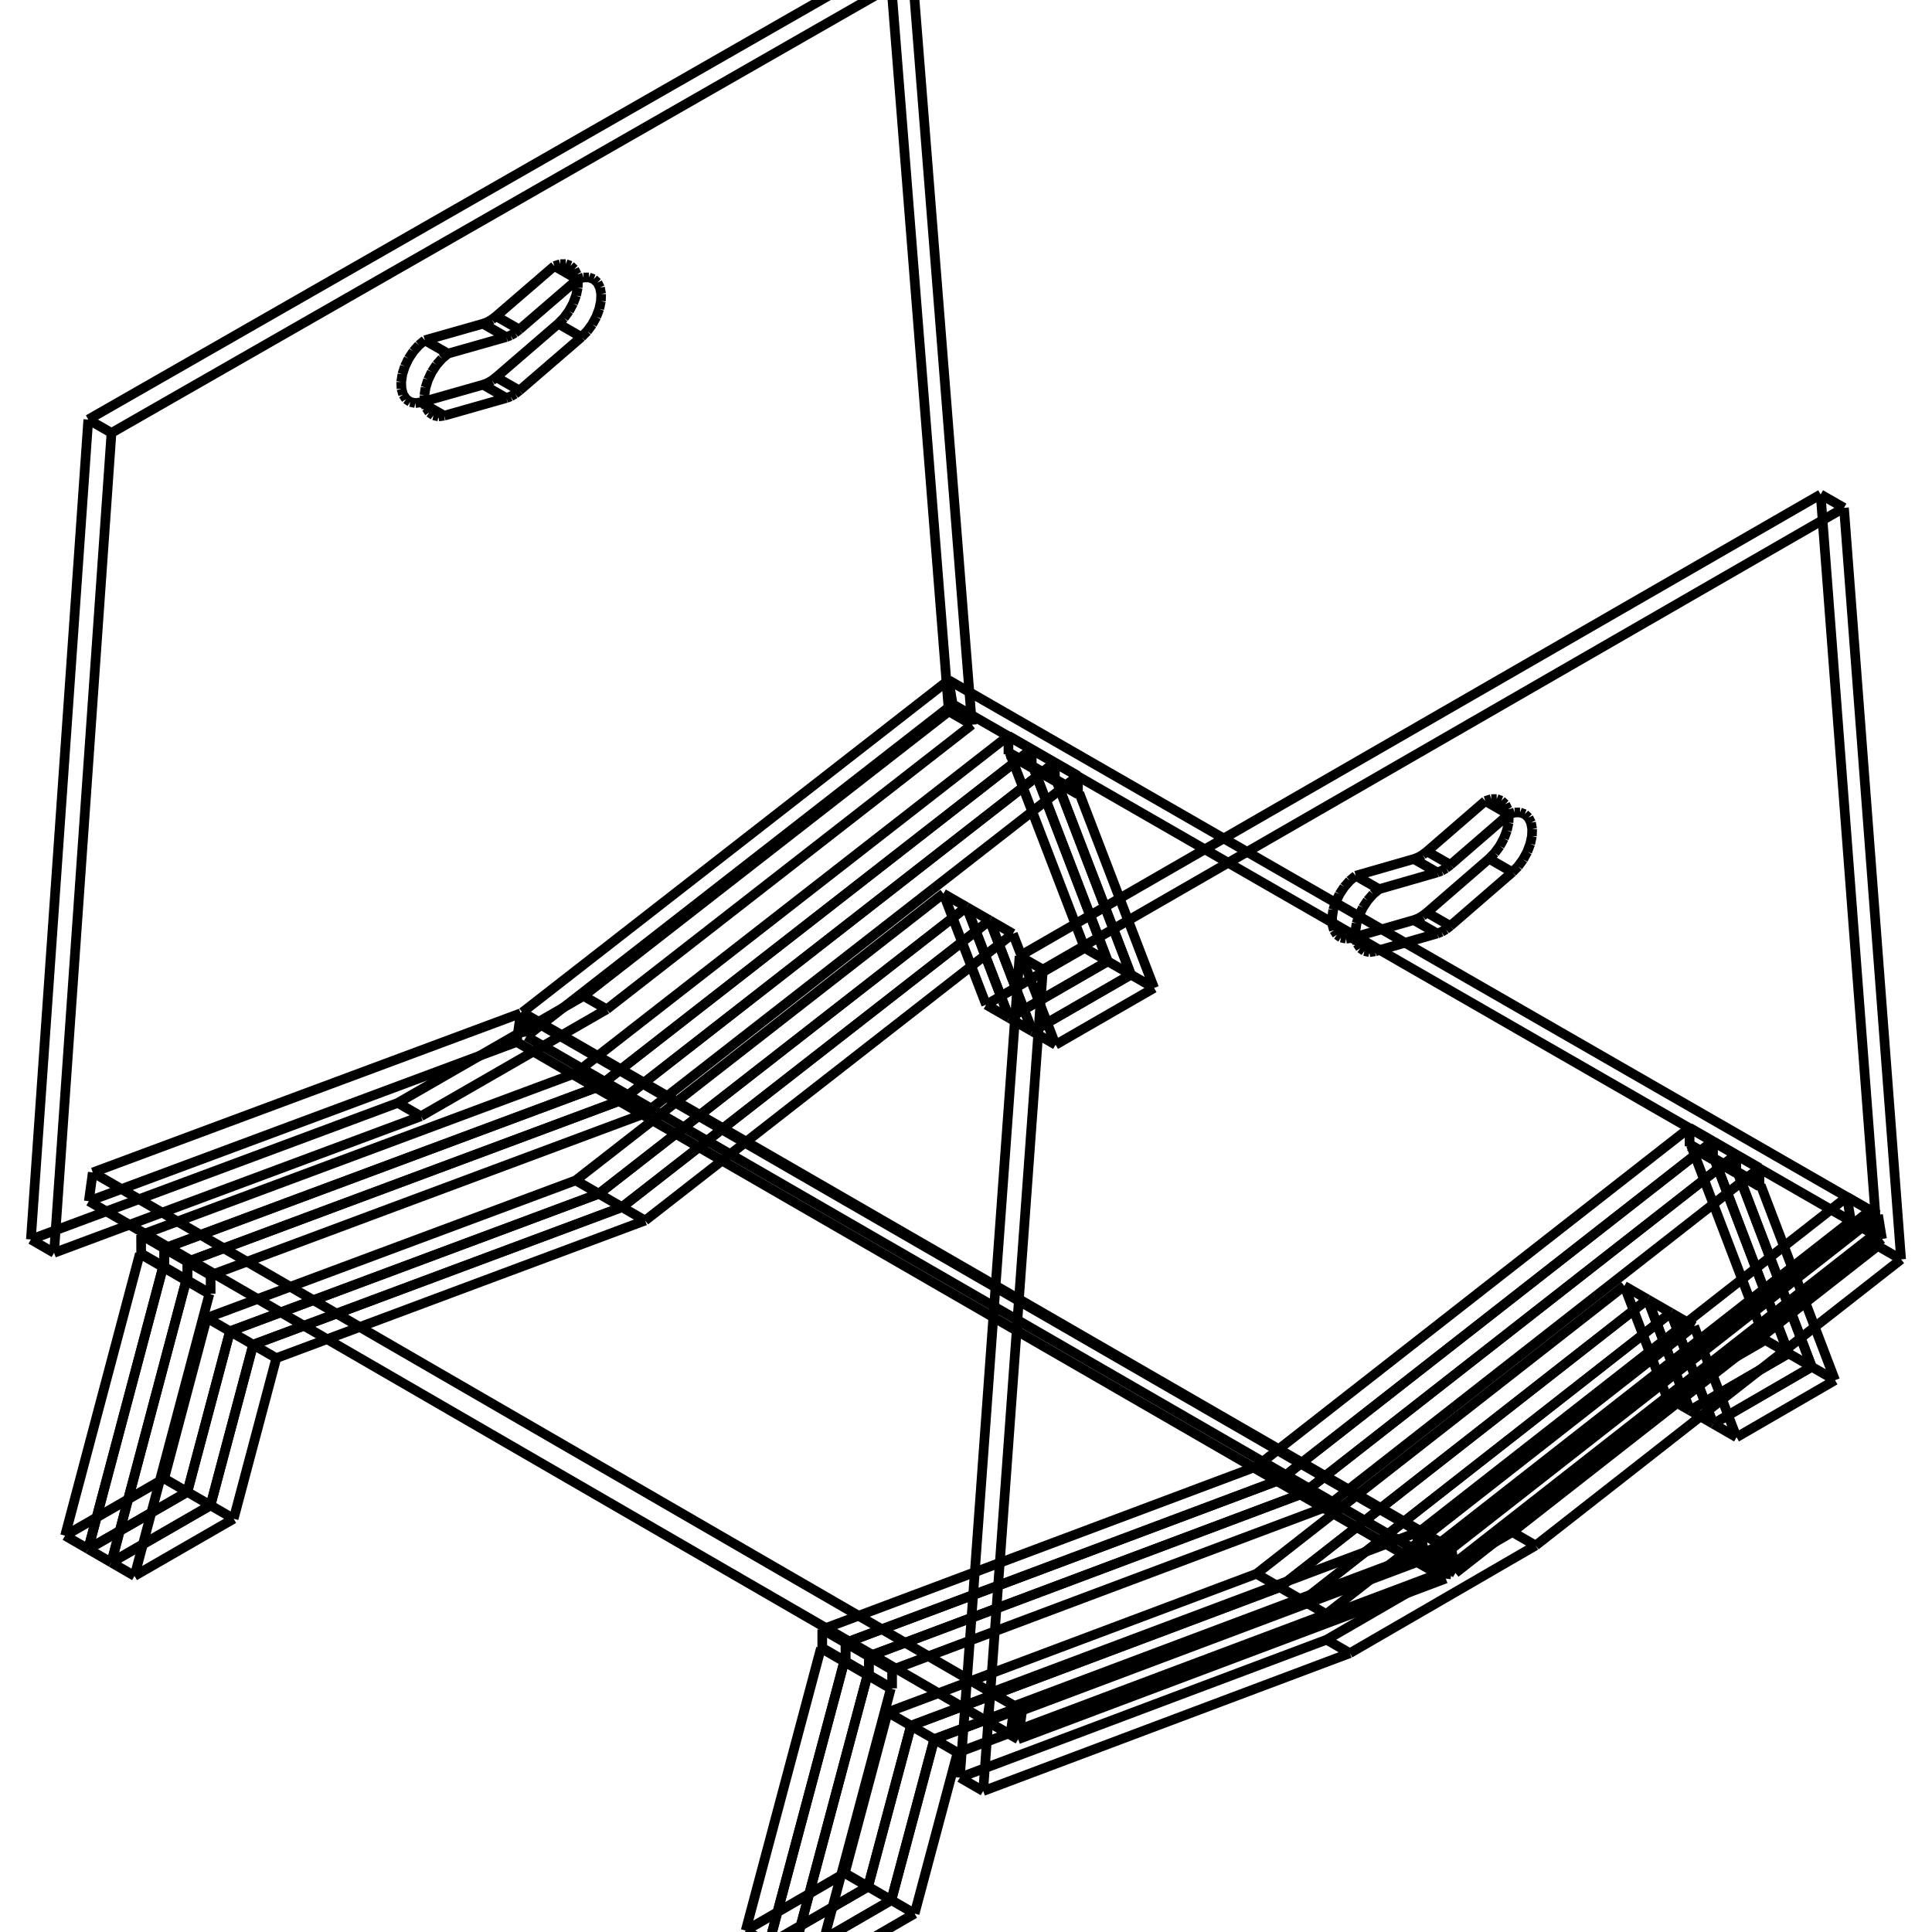
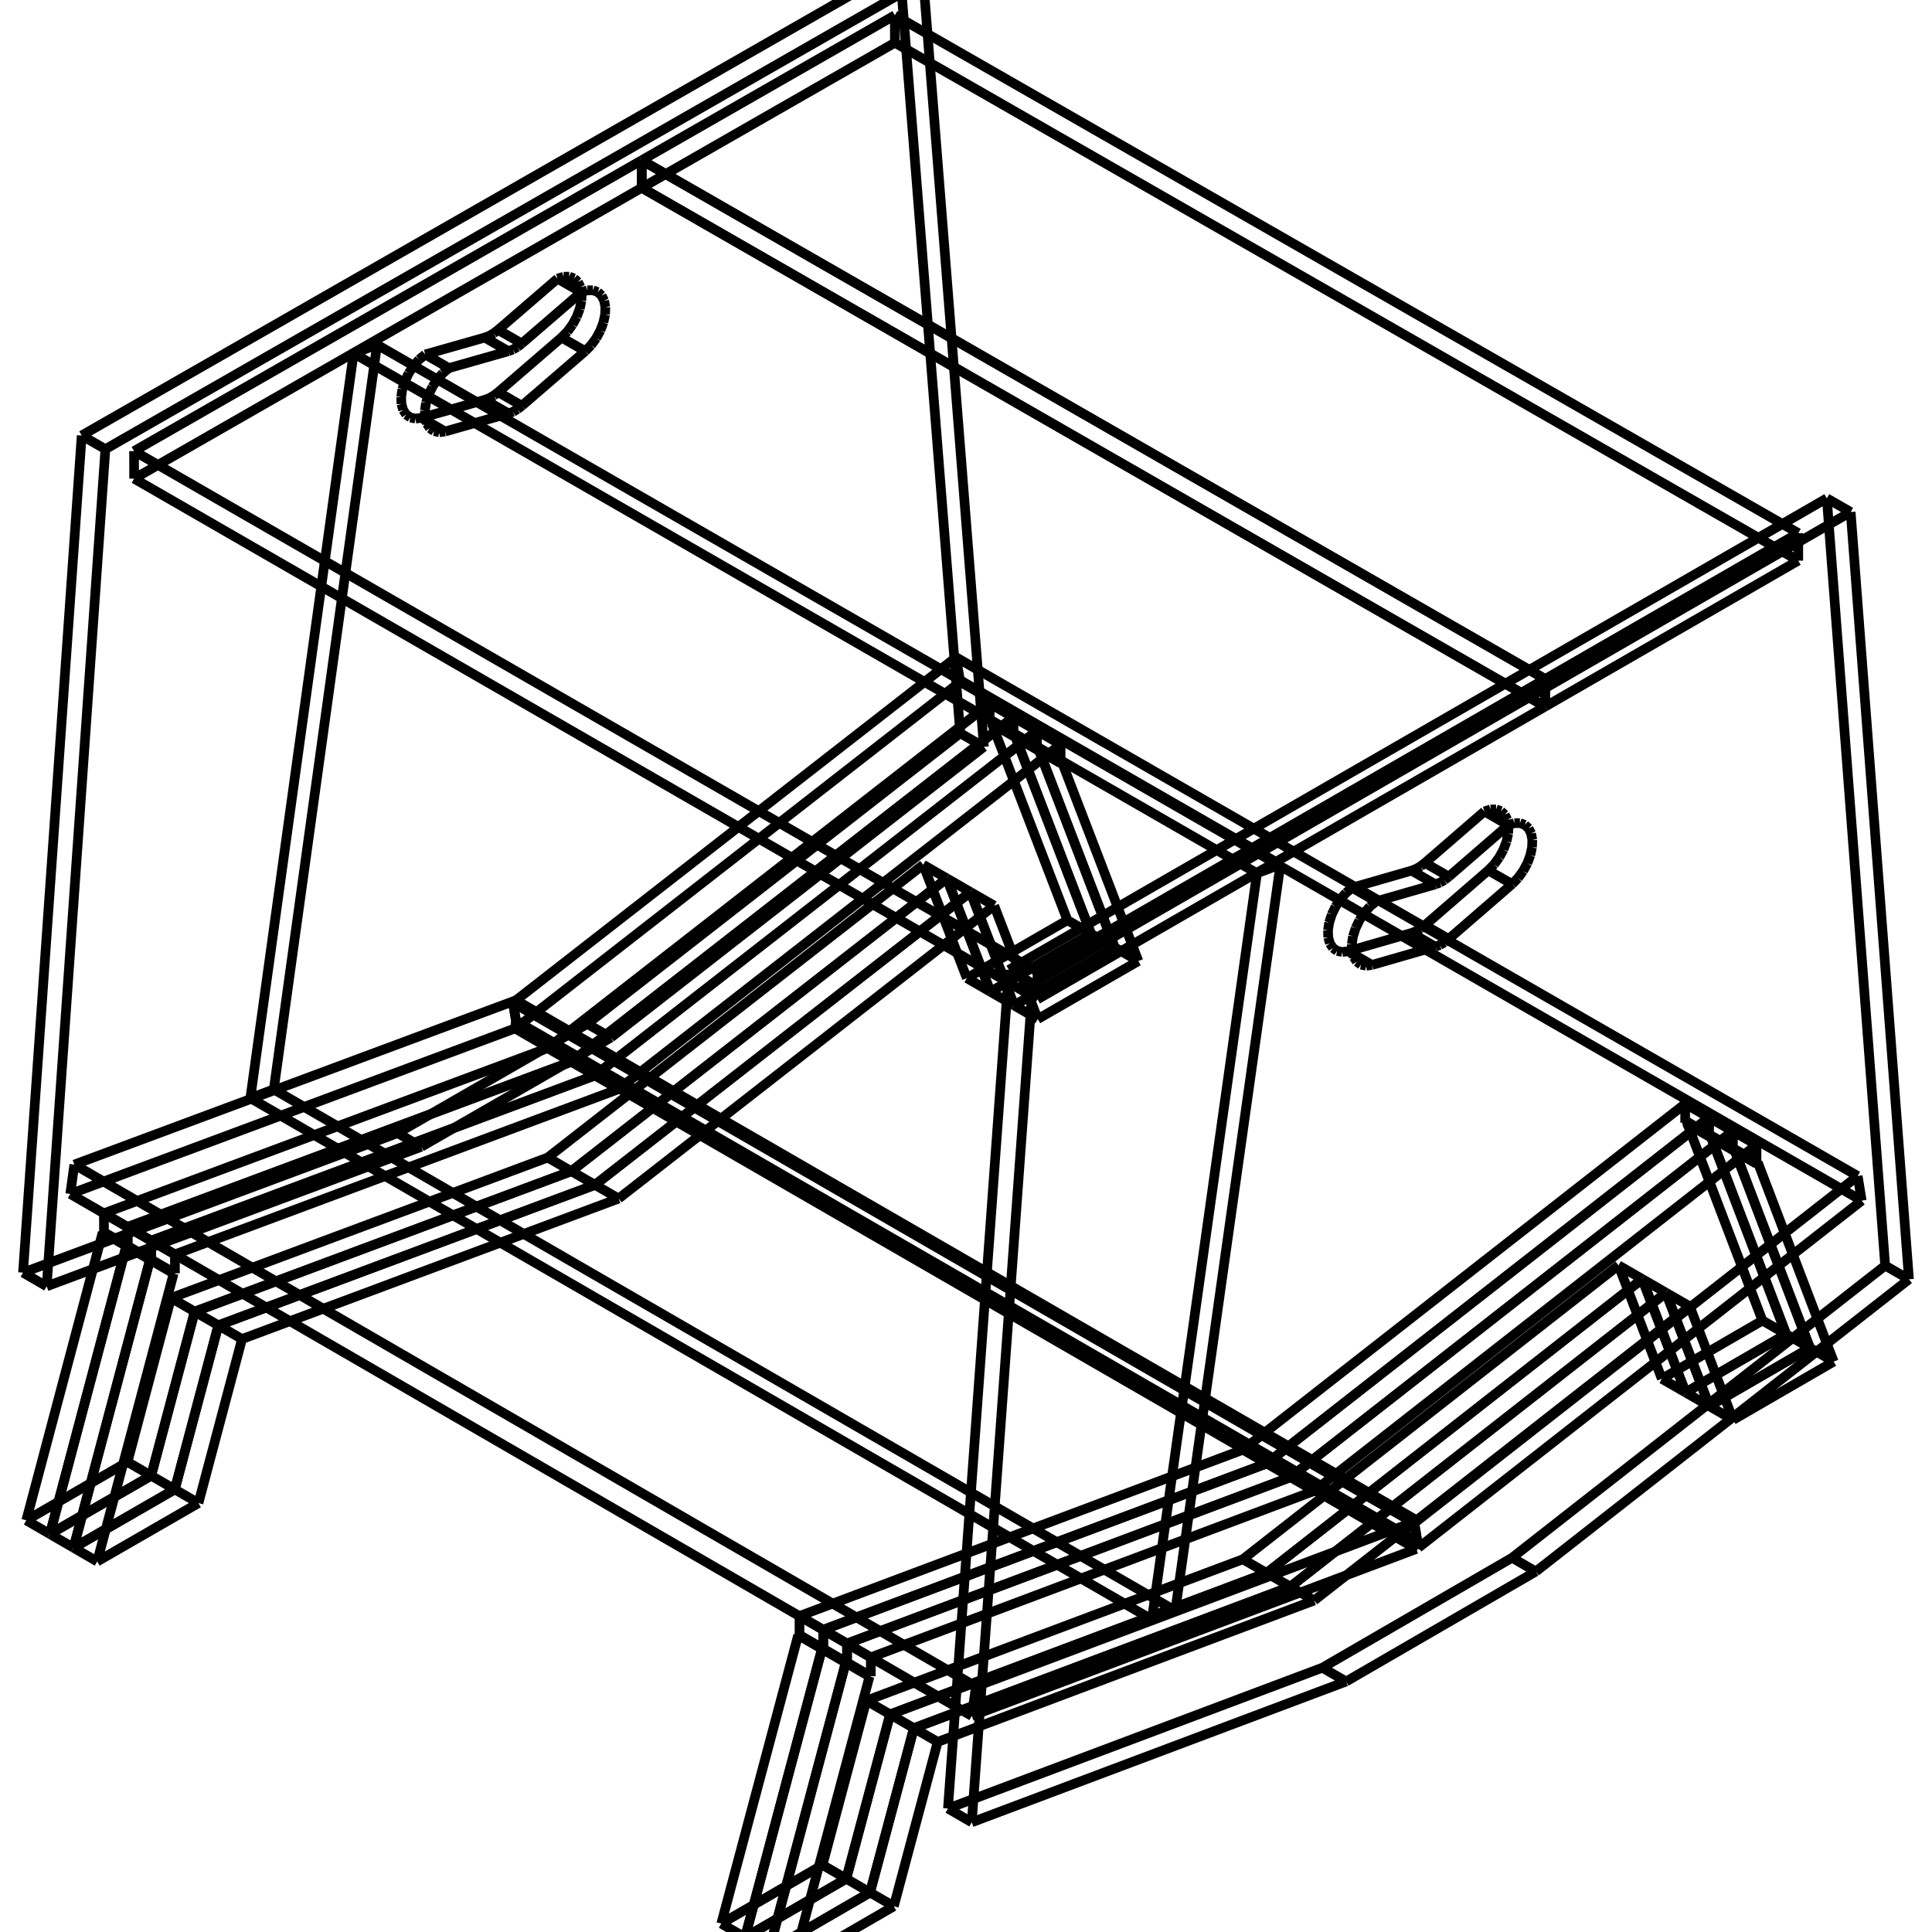
<svg xmlns="http://www.w3.org/2000/svg" viewBox="0 0 800 800">
-   <path d="M753.883,204.735 L422.173,395.905 M422.173,395.905 L431.846,401.479 M763.556,210.276 L431.846,401.479 M753.883,204.735 L763.556,210.276 M753.883,204.735 L777.556,515.92 M777.556,515.92 L626.239,634.396 M397.47,736.043 L422.173,395.905 M549.305,678.973 L626.239,634.396 M549.305,678.973 L397.47,736.043 M561.377,362.618 L558.903,364.68 M558.903,364.68 L556.621,367.274 M556.621,367.274 L554.654,370.258 M554.654,370.258 L553.107,373.474 M553.107,373.474 L552.064,376.748 M552.064,376.748 L551.581,379.905 M551.581,379.905 L551.683,382.774 M551.683,382.774 L552.365,385.201 M552.365,385.201 L553.591,387.057 M553.591,387.057 L555.295,388.241 M555.295,388.241 L557.384,388.689 M557.384,388.689 L559.747,388.379 M585.477,355.692 L561.377,362.618 M559.747,388.379 L585.443,380.986 M590.91,352.558 L589.107,353.951 M589.107,353.951 L587.279,355.005 M587.279,355.005 L585.477,355.692 M585.443,380.986 L587.245,380.299 M587.245,380.299 L589.073,379.244 M589.073,379.244 L590.876,377.852 M615.017,331.683 L590.91,352.558 M590.876,377.852 L616.578,355.59 M616.578,355.59 L618.942,353.175 M618.942,353.175 L621.033,350.315 M621.033,350.315 L622.74,347.165 M622.74,347.165 L623.972,343.893 M623.972,343.893 L624.661,340.676 M624.661,340.676 L624.771,337.687 M624.771,337.687 L624.296,335.085 M624.296,335.085 L623.261,333.01 M623.261,333.01 L621.723,331.576 M621.723,331.576 L619.763,330.857 M619.763,330.857 L617.487,330.893 M617.487,330.893 L615.017,331.683 M766.427,505.628 L589.806,643.893 M764.791,495.65 L766.427,505.628 M764.791,495.65 L588.15,633.916 M589.806,643.893 L588.15,633.916 M585.796,646.216 L587.481,634.304 M408.716,712.741 L585.796,646.216 M410.392,700.812 L587.481,634.304 M410.392,700.812 L408.716,712.741 M431.846,401.479 L407.12,741.633 M397.47,736.043 L407.12,741.633 M635.887,639.965 L787.206,521.473 M558.953,684.549 L635.887,639.965 M787.206,521.473 L763.556,210.276 M407.12,741.633 L558.953,684.549 M569.415,393.942 L567.052,394.253 M567.052,394.253 L564.963,393.804 M564.963,393.804 L563.26,392.62 M563.26,392.62 L562.034,390.765 M562.034,390.765 L561.352,388.337 M561.352,388.337 L561.25,385.468 M561.25,385.468 L561.733,382.312 M561.733,382.312 L562.777,379.037 M562.777,379.037 L564.323,375.821 M564.323,375.821 L566.291,372.836 M566.291,372.836 L568.573,370.243 M568.573,370.243 L571.047,368.181 M595.111,386.547 L569.415,393.942 M571.047,368.181 L595.146,361.252 M600.543,383.412 L598.741,384.805 M598.741,384.805 L596.913,385.86 M596.913,385.86 L595.111,386.547 M600.58,358.118 L598.777,359.51 M598.777,359.51 L596.949,360.565 M596.949,360.565 L595.146,361.252 M626.247,361.148 L600.543,383.412 M600.58,358.118 L624.687,337.24 M624.687,337.24 L627.157,336.45 M627.157,336.45 L629.433,336.414 M629.433,336.414 L631.393,337.132 M631.393,337.132 L632.931,338.567 M632.931,338.567 L633.965,340.641 M633.965,340.641 L634.44,343.243 M634.44,343.243 L634.33,346.233 M634.33,346.233 L633.64,349.45 M633.64,349.45 L632.409,352.722 M632.409,352.722 L630.701,355.872 M630.701,355.872 L628.61,358.732 M628.61,358.732 L626.247,361.148 M776.078,511.182 L599.454,649.465 M774.443,501.203 L776.078,511.182 M774.443,501.203 L597.8,639.488 M599.454,649.465 L597.8,639.488 M595.444,651.789 L597.13,639.876 M418.367,718.329 L595.444,651.789 M420.044,706.399 L597.13,639.876 M420.044,706.399 L418.367,718.329 M787.206,521.473 L777.556,515.92 M626.239,634.396 L635.887,639.965 M549.305,678.973 L558.953,684.549 M561.377,362.618 L571.047,368.181 M559.747,388.379 L569.415,393.942 M585.477,355.692 L595.146,361.252 M585.443,380.986 L595.111,386.547 M590.91,352.558 L600.58,358.118 M590.876,377.852 L600.543,383.412 M615.017,331.683 L624.687,337.24 M616.578,355.59 L626.247,361.148 M776.078,511.182 L766.427,505.628 M589.806,643.893 L599.454,649.465 M774.443,501.203 L764.791,495.65 M588.15,633.916 L597.8,639.488 M585.796,646.216 L595.444,651.789 M587.481,634.304 L597.13,639.876 M418.367,718.329 L408.716,712.741 M420.044,706.399 L410.392,700.812" stroke="black" stroke-width="4" fill="red" />
-   <path d="M368.267,-16.175 L36.557,173.722 M36.557,173.722 L46.166,179.259 M377.876,-10.67 L46.166,179.259 M368.267,-16.175 L377.876,-10.67 M368.267,-16.175 L392.88,294.56 M12.794,513.221 L36.557,173.722 M164.716,456.684 L12.794,513.221 M164.716,456.684 L241.651,412.403 M392.88,294.56 L241.651,412.403 M175.896,140.892 L173.424,142.943 M173.424,142.943 L171.145,145.525 M171.145,145.525 L169.183,148.499 M169.183,148.499 L167.643,151.705 M167.643,151.705 L166.608,154.971 M166.608,154.971 L166.133,158.121 M166.133,158.121 L166.244,160.985 M166.244,160.985 L166.934,163.411 M166.934,163.411 L168.168,165.267 M168.168,165.267 L169.877,166.454 M169.877,166.454 L171.971,166.907 M171.971,166.907 L174.337,166.604 M200.016,134.046 L175.896,140.892 M205.449,130.933 L203.647,132.318 M203.647,132.318 L201.819,133.366 M201.819,133.366 L200.016,134.046 M229.535,110.162 L205.449,130.933 M231.169,134.034 L233.529,131.629 M233.529,131.629 L235.616,128.78 M235.616,128.78 L237.317,125.64 M237.317,125.64 L238.541,122.378 M238.541,122.378 L239.222,119.168 M239.222,119.168 L239.323,116.184 M239.323,116.184 L238.84,113.585 M238.84,113.585 L237.798,111.511 M237.798,111.511 L236.252,110.074 M236.252,110.074 L234.287,109.351 M234.287,109.351 L232.007,109.381 M232.007,109.381 L229.535,110.162 M205.487,156.184 L231.169,134.034 M200.055,159.298 L201.858,158.617 M201.858,158.617 L203.686,157.57 M203.686,157.57 L205.487,156.184 M174.337,166.604 L200.055,159.298 M46.166,179.259 L22.38,518.773 M12.794,513.221 L22.38,518.773 M251.234,417.935 L402.465,300.076 M402.465,300.076 L377.876,-10.67 M22.38,518.773 L174.3,462.223 M174.3,462.223 L251.234,417.935 M183.941,172.131 L181.575,172.434 M181.575,172.434 L179.481,171.98 M179.481,171.98 L177.772,170.793 M177.772,170.793 L176.539,168.938 M176.539,168.938 L175.848,166.512 M175.848,166.512 L175.738,163.647 M175.738,163.647 L176.213,160.497 M176.213,160.497 L177.249,157.232 M177.249,157.232 L178.789,154.025 M178.789,154.025 L180.751,151.051 M180.751,151.051 L183.029,148.469 M183.029,148.469 L185.501,146.417 M185.501,146.417 L209.621,139.569 M215.054,136.456 L213.252,137.841 M213.252,137.841 L211.424,138.889 M211.424,138.889 L209.621,139.569 M215.054,136.456 L239.141,115.682 M239.141,115.682 L241.613,114.901 M241.613,114.901 L243.893,114.871 M243.893,114.871 L245.858,115.594 M245.858,115.594 L247.403,117.031 M247.403,117.031 L248.445,119.104 M248.445,119.104 L248.928,121.703 M248.928,121.703 L248.826,124.688 M248.826,124.688 L248.145,127.898 M248.145,127.898 L246.921,131.16 M246.921,131.16 L245.22,134.301 M245.22,134.301 L243.133,137.15 M243.133,137.15 L240.773,139.555 M240.773,139.555 L215.091,161.708 M215.091,161.708 L213.289,163.093 M213.289,163.093 L211.461,164.141 M211.461,164.141 L209.659,164.822 M209.659,164.822 L183.941,172.131 M402.465,300.076 L392.88,294.56 M241.651,412.403 L251.234,417.935 M164.716,456.684 L174.3,462.223 M175.896,140.892 L185.501,146.417 M174.337,166.604 L183.941,172.131 M200.055,159.298 L209.659,164.822 M205.487,156.184 L215.091,161.708 M231.169,134.034 L240.773,139.555 M229.535,110.162 L239.141,115.682 M205.449,130.933 L215.054,136.456 M200.016,134.046 L209.621,139.569" stroke="black" stroke-width="4" fill="red" />
-   <path d="M386.869,720.16 L369.09,786.796 M359.456,781.21 L369.09,786.796 M377.231,714.578 L359.456,781.21 M386.869,720.16 L377.231,714.578 M386.869,720.16 L539.538,662.807 M539.538,662.807 L691.864,543.583 M709.433,589.589 L691.864,543.583 M709.433,589.589 L750.216,565.957 M719.428,485.205 L750.216,565.957 M718.898,485.735 L719.428,485.205 M718.916,478.076 L718.898,485.735 M539.581,618.381 L718.916,478.076 M359.76,685.853 L539.581,618.381 M359.763,693.524 L359.76,685.853 M359.23,693.609 L359.763,693.524 M328.037,810.584 L359.23,693.609 M328.037,810.584 L369.09,786.796 M359.456,781.21 L318.403,804.994 M328.037,810.584 L318.403,804.994 M529.902,657.238 L377.231,714.578 M682.227,538.03 L529.902,657.238 M699.799,584.036 L682.227,538.03 M740.582,560.408 L699.799,584.036 M709.788,479.657 L740.582,560.408 M709.257,480.187 L709.788,479.657 M709.274,472.528 L709.257,480.187 M709.274,472.528 L529.943,612.815 M529.943,612.815 L350.119,680.271 M350.122,687.942 L350.119,680.271 M349.589,688.026 L350.122,687.942 M318.403,804.994 L349.589,688.026 M539.538,662.807 L529.902,657.238 M682.227,538.03 L691.864,543.583 M709.433,589.589 L699.799,584.036 M740.582,560.408 L750.216,565.957 M719.428,485.205 L709.788,479.657 M709.257,480.187 L718.898,485.735 M709.274,472.528 L718.916,478.076 M539.581,618.381 L529.943,612.815 M359.76,685.853 L350.119,680.271 M359.763,693.524 L350.122,687.942 M359.23,693.609 L349.589,688.026" stroke="black" stroke-width="4" fill="red" />
-   <path d="M396.508,725.743 L378.725,792.383 M369.09,786.796 L378.725,792.383 M386.869,720.16 L369.09,786.796 M396.508,725.743 L386.869,720.16 M396.508,725.743 L549.175,668.376 M549.175,668.376 L701.504,549.136 M719.068,595.142 L701.504,549.136 M719.068,595.142 L759.851,571.507 M729.071,490.753 L759.851,571.507 M728.54,491.284 L729.071,490.753 M728.558,483.624 L728.54,491.284 M549.222,623.949 L728.558,483.624 M369.403,691.437 L549.222,623.949 M369.405,699.108 L369.403,691.437 M368.872,699.193 L369.405,699.108 M337.672,816.175 L368.872,699.193 M337.672,816.175 L378.725,792.383 M369.09,786.796 L328.037,810.584 M337.672,816.175 L328.037,810.584 M539.538,662.807 L386.869,720.16 M691.864,543.583 L539.538,662.807 M709.433,589.589 L691.864,543.583 M750.216,565.957 L709.433,589.589 M719.428,485.205 L750.216,565.957 M718.898,485.735 L719.428,485.205 M718.916,478.076 L718.898,485.735 M718.916,478.076 L539.581,618.381 M539.581,618.381 L359.76,685.853 M359.763,693.524 L359.76,685.853 M359.23,693.609 L359.763,693.524 M328.037,810.584 L359.23,693.609 M549.175,668.376 L539.538,662.807 M691.864,543.583 L701.504,549.136 M719.068,595.142 L709.433,589.589 M750.216,565.957 L759.851,571.507 M729.071,490.753 L719.428,485.205 M718.898,485.735 L728.54,491.284 M718.916,478.076 L728.558,483.624 M549.222,623.949 L539.581,618.381 M369.403,691.437 L359.76,685.853 M369.405,699.108 L359.763,693.524 M368.872,699.193 L359.23,693.609" stroke="black" stroke-width="4" fill="red" />
-   <path d="M377.231,714.578 L359.456,781.21 M349.824,775.625 L359.456,781.21 M367.595,708.997 L349.824,775.625 M377.231,714.578 L367.595,708.997 M377.231,714.578 L529.902,657.238 M529.902,657.238 L682.227,538.03 M699.799,584.036 L682.227,538.03 M699.799,584.036 L740.582,560.408 M709.788,479.657 L740.582,560.408 M709.257,480.187 L709.788,479.657 M709.274,472.528 L709.257,480.187 M529.943,612.815 L709.274,472.528 M350.119,680.271 L529.943,612.815 M350.122,687.942 L350.119,680.271 M349.589,688.026 L350.122,687.942 M318.403,804.994 L349.589,688.026 M318.403,804.994 L359.456,781.21 M349.824,775.625 L308.771,799.405 M318.403,804.994 L308.771,799.405 M520.268,651.671 L367.595,708.997 M672.59,532.479 L520.268,651.671 M690.167,578.483 L672.59,532.479 M730.95,554.86 L690.167,578.483 M700.148,474.11 L730.95,554.86 M699.618,474.64 L700.148,474.11 M699.635,466.981 L699.618,474.64 M699.635,466.981 L520.306,607.249 M520.306,607.249 L340.479,674.69 M340.483,682.36 L340.479,674.69 M339.949,682.445 L340.483,682.36 M308.771,799.405 L339.949,682.445 M529.902,657.238 L520.268,651.671 M672.59,532.479 L682.227,538.03 M699.799,584.036 L690.167,578.483 M730.95,554.86 L740.582,560.408 M709.788,479.657 L700.148,474.11 M699.618,474.64 L709.257,480.187 M699.635,466.981 L709.274,472.528 M529.943,612.815 L520.306,607.249 M350.119,680.271 L340.479,674.69 M350.122,687.942 L340.483,682.36 M349.589,688.026 L339.949,682.445" stroke="black" stroke-width="4" fill="red" />
-   <path d="M104.829,556.813 L87.169,623.33 M77.582,617.772 L87.169,623.33 M95.238,551.258 L77.582,617.772 M104.829,556.813 L95.238,551.258 M104.829,556.813 L257.562,499.853 M257.562,499.853 L409.824,381.097 M427.512,427.084 L409.824,381.097 M427.512,427.084 L468.295,403.567 M437.298,322.848 L468.295,403.567 M436.768,323.376 L437.298,322.848 M436.77,315.726 L436.768,323.376 M257.512,455.482 L436.77,315.726 M77.615,522.491 L257.512,455.482 M77.634,530.152 L77.615,522.491 M77.1,530.236 L77.634,530.152 M46.116,647.002 L77.1,530.236 M46.116,647.002 L87.169,623.33 M77.582,617.772 L36.529,641.439 M46.116,647.002 L36.529,641.439 M247.974,494.312 L95.238,551.258 M400.233,375.571 L247.974,494.312 M417.925,421.558 L400.233,375.571 M458.708,398.045 L417.925,421.558 M427.704,317.327 L458.708,398.045 M427.174,317.855 L427.704,317.327 M427.175,310.206 L427.174,317.855 M427.175,310.206 L247.921,449.942 M247.921,449.942 L68.02,516.935 M68.04,524.597 L68.02,516.935 M67.506,524.68 L68.04,524.597 M36.529,641.439 L67.506,524.68 M257.562,499.853 L247.974,494.312 M400.233,375.571 L409.824,381.097 M427.512,427.084 L417.925,421.558 M458.708,398.045 L468.295,403.567 M437.298,322.848 L427.704,317.327 M427.174,317.855 L436.768,323.376 M427.175,310.206 L436.77,315.726 M257.512,455.482 L247.921,449.942 M77.615,522.491 L68.02,516.935 M77.634,530.152 L68.04,524.597 M77.1,530.236 L67.506,524.68" stroke="black" stroke-width="4" fill="red" />
-   <path d="M114.421,562.369 L96.757,628.89 M87.169,623.33 L96.757,628.89 M104.829,556.813 L87.169,623.33 M114.421,562.369 L104.829,556.813 M114.421,562.369 L267.153,505.395 M267.153,505.395 L419.416,386.623 M437.1,432.61 L419.416,386.623 M437.1,432.61 L477.883,409.09 M446.894,328.369 L477.883,409.09 M446.363,328.898 L446.894,328.369 M446.366,321.248 L446.363,328.898 M267.106,461.022 L446.366,321.248 M87.21,528.047 L267.106,461.022 M87.229,535.708 L87.21,528.047 M86.695,535.792 L87.229,535.708 M55.704,652.565 L86.695,535.792 M55.704,652.565 L96.757,628.89 M87.169,623.33 L46.116,647.002 M55.704,652.565 L46.116,647.002 M257.562,499.853 L104.829,556.813 M409.824,381.097 L257.562,499.853 M427.512,427.084 L409.824,381.097 M468.295,403.567 L427.512,427.084 M437.298,322.848 L468.295,403.567 M436.768,323.376 L437.298,322.848 M436.77,315.726 L436.768,323.376 M436.77,315.726 L257.512,455.482 M257.512,455.482 L77.615,522.491 M77.634,530.152 L77.615,522.491 M77.1,530.236 L77.634,530.152 M46.116,647.002 L77.1,530.236 M267.153,505.395 L257.562,499.853 M409.824,381.097 L419.416,386.623 M437.1,432.61 L427.512,427.084 M468.295,403.567 L477.883,409.09 M446.894,328.369 L437.298,322.848 M436.768,323.376 L446.363,328.898 M436.77,315.726 L446.366,321.248 M267.106,461.022 L257.512,455.482 M87.21,528.047 L77.615,522.491 M87.229,535.708 L77.634,530.152 M86.695,535.792 L77.1,530.236" stroke="black" stroke-width="4" fill="red" />
-   <path d="M95.238,551.258 L77.582,617.772 M67.997,612.214 L77.582,617.772 M85.649,545.705 L67.997,612.214 M95.238,551.258 L85.649,545.705 M95.238,551.258 L247.974,494.312 M247.974,494.312 L400.233,375.571 M417.925,421.558 L400.233,375.571 M417.925,421.558 L458.708,398.045 M427.704,317.327 L458.708,398.045 M427.174,317.855 L427.704,317.327 M427.175,310.206 L427.174,317.855 M247.921,449.942 L427.175,310.206 M68.02,516.935 L247.921,449.942 M68.04,524.597 L68.02,516.935 M67.506,524.68 L68.04,524.597 M36.529,641.439 L67.506,524.68 M36.529,641.439 L77.582,617.772 M67.997,612.214 L26.944,635.878 M36.529,641.439 L26.944,635.878 M238.387,488.772 L85.649,545.705 M390.644,370.047 L238.387,488.772 M408.34,416.032 L390.644,370.047 M449.123,392.524 L408.34,416.032 M418.112,311.807 L449.123,392.524 M417.582,312.335 L418.112,311.807 M417.583,304.686 L417.582,312.335 M417.583,304.686 L238.33,444.404 M238.33,444.404 L58.428,511.381 M58.448,519.042 L58.428,511.381 M57.914,519.126 L58.448,519.042 M26.944,635.878 L57.914,519.126 M247.974,494.312 L238.387,488.772 M390.644,370.047 L400.233,375.571 M417.925,421.558 L408.34,416.032 M449.123,392.524 L458.708,398.045 M427.704,317.327 L418.112,311.807 M417.582,312.335 L427.174,317.855 M417.583,304.686 L427.175,310.206 M247.921,449.942 L238.33,444.404 M68.02,516.935 L58.428,511.381 M68.04,524.597 L58.448,519.042 M67.506,524.68 L57.914,519.126" stroke="black" stroke-width="4" fill="red" />
-   <path d="M36.774,497.391 L38.419,485.486 M213.953,431.467 L215.607,419.579 M36.774,497.391 L213.953,431.467 M38.419,485.486 L215.607,419.579 M598.661,653.646 L600.347,641.733 M213.953,431.467 L598.661,653.646 M215.607,419.579 L600.347,641.733 M421.585,720.192 L423.262,708.262 M598.661,653.646 L421.585,720.192 M600.347,641.733 L423.262,708.262 M421.585,720.192 L36.774,497.391 M423.262,708.262 L38.419,485.486" stroke="black" stroke-width="4" fill="red" />
-   <path d="M394.485,291.608 L392.818,281.642 M217.963,429.159 L216.277,419.193 M394.485,291.608 L217.963,429.159 M392.818,281.642 L216.277,419.193 M602.671,651.323 L601.016,641.345 M217.963,429.159 L602.671,651.323 M216.277,419.193 L601.016,641.345 M779.296,513.033 L777.661,503.054 M602.671,651.323 L779.296,513.033 M601.016,641.345 L777.661,503.054 M779.296,513.033 L394.485,291.608 M777.661,503.054 L392.818,281.642" stroke="black" stroke-width="4" fill="red" />
+   <path d="M756.451,206.354 L417.764,401.6 M417.764,401.6 L427.641,407.293 M766.328,212.014 L427.641,407.293 M756.451,206.354 L766.328,212.014 M756.451,206.354 L780.614,524.049 M392.534,748.865 L417.764,401.6 M547.561,690.566 L392.534,748.865 M547.561,690.566 L626.114,645.039 M780.614,524.049 L626.114,645.039 M559.895,367.586 L557.369,369.692 M557.369,369.692 L555.039,372.34 M555.039,372.34 L553.03,375.387 M553.03,375.387 L551.451,378.671 M551.451,378.671 L550.386,382.014 M550.386,382.014 L549.892,385.236 M549.892,385.236 L549.996,388.165 M549.996,388.165 L550.693,390.644 M550.693,390.644 L551.945,392.538 M551.945,392.538 L553.684,393.746 M553.684,393.746 L555.817,394.204 M555.817,394.204 L558.23,393.886 M584.502,360.509 L559.895,367.586 M590.049,357.308 L588.208,358.731 M588.208,358.731 L586.342,359.808 M586.342,359.808 L584.502,360.509 M614.663,335.991 L590.049,357.308 M616.257,360.399 L618.67,357.932 M618.67,357.932 L620.805,355.012 M620.805,355.012 L622.548,351.795 M622.548,351.795 L623.806,348.455 M623.806,348.455 L624.509,345.171 M624.509,345.171 L624.622,342.118 M624.622,342.118 L624.137,339.462 M624.137,339.462 L623.081,337.345 M623.081,337.345 L621.51,335.88 M621.51,335.88 L619.509,335.147 M619.509,335.147 L617.185,335.185 M617.185,335.185 L614.663,335.991 M590.013,383.132 L616.257,360.399 M584.467,386.333 L586.306,385.631 M586.306,385.631 L588.172,384.554 M588.172,384.554 L590.013,383.132 M558.23,393.886 L584.467,386.333 M427.641,407.293 L402.387,754.573 M392.534,748.865 L402.387,754.573 M635.965,650.726 L790.468,529.72 M790.468,529.72 L766.328,212.014 M402.387,754.573 L557.412,696.261 M557.412,696.261 L635.965,650.726 M568.102,399.568 L565.689,399.886 M565.689,399.886 L563.556,399.428 M563.556,399.428 L561.817,398.22 M561.817,398.22 L560.566,396.326 M560.566,396.326 L559.869,393.848 M559.869,393.848 L559.765,390.919 M559.765,390.919 L560.259,387.696 M560.259,387.696 L561.324,384.353 M561.324,384.353 L562.904,381.069 M562.904,381.069 L564.913,378.021 M564.913,378.021 L567.243,375.373 M567.243,375.373 L569.769,373.267 M569.769,373.267 L594.375,366.188 M599.923,362.987 L598.082,364.409 M598.082,364.409 L596.215,365.486 M596.215,365.486 L594.375,366.188 M599.923,362.987 L624.537,341.667 M624.537,341.667 L627.059,340.86 M627.059,340.86 L629.383,340.822 M629.383,340.822 L631.384,341.555 M631.384,341.555 L632.954,343.02 M632.954,343.02 L634.01,345.137 M634.01,345.137 L634.495,347.793 M634.495,347.793 L634.382,350.846 M634.382,350.846 L633.678,354.13 M633.678,354.13 L632.421,357.471 M632.421,357.471 L630.678,360.688 M630.678,360.688 L628.542,363.608 M628.542,363.608 L626.129,366.075 M626.129,366.075 L599.885,388.811 M599.885,388.811 L598.044,390.233 M598.044,390.233 L596.178,391.311 M596.178,391.311 L594.338,392.013 M594.338,392.013 L568.102,399.568 M790.468,529.72 L780.614,524.049 M626.114,645.039 L635.965,650.726 M547.561,690.566 L557.412,696.261 M559.895,367.586 L569.769,373.267 M558.23,393.886 L568.102,399.568 M584.467,386.333 L594.338,392.013 M590.013,383.132 L599.885,388.811 M616.257,360.399 L626.129,366.075 M614.663,335.991 L624.537,341.667 M590.049,357.308 L599.923,362.987 M584.502,360.509 L594.375,366.188" stroke="black" stroke-width="4" fill="red" />
+   <path d="M372.514,-13.643 L33.827,180.336 M33.827,180.336 L43.64,185.991 M382.327,-8.02 L43.64,185.991 M372.514,-13.643 L382.327,-8.02 M372.514,-13.643 L397.613,303.603 M9.532,526.963 L33.827,180.336 M164.647,469.195 L9.532,526.963 M164.647,469.195 L243.2,423.963 M397.613,303.603 L243.2,423.963 M176.092,146.775 L173.568,148.871 M173.568,148.871 L171.241,151.508 M171.241,151.508 L169.238,154.545 M169.238,154.545 L167.665,157.818 M167.665,157.818 L166.608,161.153 M166.608,161.153 L166.123,164.369 M166.123,164.369 L166.236,167.293 M166.236,167.293 L166.94,169.769 M166.94,169.769 L168.199,171.664 M168.199,171.664 L169.945,172.875 M169.945,172.875 L172.083,173.338 M172.083,173.338 L174.498,173.028 M200.719,139.779 L176.092,146.775 M206.266,136.599 L204.426,138.014 M204.426,138.014 L202.56,139.084 M202.56,139.084 L200.719,139.779 M230.86,115.386 L206.266,136.599 M232.525,139.758 L234.935,137.302 M234.935,137.302 L237.066,134.392 M237.066,134.392 L238.803,131.186 M238.803,131.186 L240.053,127.855 M240.053,127.855 L240.748,124.578 M240.748,124.578 L240.853,121.531 M240.853,121.531 L240.359,118.877 M240.359,118.877 L239.296,116.76 M239.296,116.76 L237.718,115.294 M237.718,115.294 L235.711,114.556 M235.711,114.556 L233.384,114.587 M233.384,114.587 L230.86,115.386 M206.303,162.38 L232.525,139.758 M200.756,165.561 L202.597,164.865 M202.597,164.865 L204.463,163.795 M204.463,163.795 L206.303,162.38 M174.498,173.028 L200.756,165.561 M43.64,185.991 L19.322,532.635 M9.532,526.963 L19.322,532.635 M252.987,429.614 L407.402,309.238 M407.402,309.238 L382.327,-8.02 M19.322,532.635 L174.435,474.853 M174.435,474.853 L252.987,429.614 M184.306,178.673 L181.891,178.983 M181.891,178.983 L179.753,178.521 M179.753,178.521 L178.008,177.309 M178.008,177.309 L176.749,175.415 M176.749,175.415 L176.044,172.939 M176.044,172.939 L175.932,170.014 M175.932,170.014 L176.417,166.798 M176.417,166.798 L177.475,163.463 M177.475,163.463 L179.048,160.189 M179.048,160.189 L181.051,157.152 M181.051,157.152 L183.378,154.515 M183.378,154.515 L185.902,152.419 M185.902,152.419 L210.528,145.421 M216.076,142.24 L214.236,143.655 M214.236,143.655 L212.369,144.725 M212.369,144.725 L210.528,145.421 M216.076,142.24 L240.67,121.024 M240.67,121.024 L243.194,120.226 M243.194,120.226 L245.521,120.194 M245.521,120.194 L247.528,120.932 M247.528,120.932 L249.105,122.399 M249.105,122.399 L250.169,124.515 M250.169,124.515 L250.662,127.169 M250.662,127.169 L250.557,130.216 M250.557,130.216 L249.861,133.493 M249.861,133.493 L248.611,136.825 M248.611,136.825 L246.874,140.031 M246.874,140.031 L244.743,142.941 M244.743,142.941 L242.333,145.397 M242.333,145.397 L216.111,168.022 M216.111,168.022 L214.271,169.437 M214.271,169.437 L212.405,170.508 M212.405,170.508 L210.564,171.203 M210.564,171.203 L184.306,178.673 M407.402,309.238 L397.613,303.603 M243.2,423.963 L252.987,429.614 M164.647,469.195 L174.435,474.853 M176.092,146.775 L185.902,152.419 M174.498,173.028 L184.306,178.673 M200.756,165.561 L210.564,171.203 M206.303,162.38 L216.111,168.022 M232.525,139.758 L242.333,145.397 M230.86,115.386 L240.67,121.024 M206.266,136.599 L216.076,142.24 M200.719,139.779 L210.528,145.421" stroke="black" stroke-width="4" fill="red" />
+   <path d="M378.423,715.597 L360.268,783.643 M350.431,777.939 L360.268,783.643 M368.581,709.898 L350.431,777.939 M378.423,715.597 L368.581,709.898 M378.423,715.597 L534.32,657.031 M534.32,657.031 L689.868,535.286 M707.808,582.265 L689.868,535.286 M707.808,582.265 L749.453,558.134 M718.015,475.673 L749.453,558.134 M717.473,476.214 L718.015,475.673 M717.491,468.394 L717.473,476.214 M534.365,611.666 L717.491,468.394 M350.741,680.565 L534.365,611.666 M350.744,688.398 L350.741,680.565 M350.199,688.485 L350.744,688.398 M318.347,807.934 L350.199,688.485 M318.347,807.934 L360.268,783.643 M350.431,777.939 L308.509,802.226 M318.347,807.934 L308.509,802.226 M524.481,651.345 L368.581,709.898 M680.027,529.616 L524.481,651.345 M697.971,576.594 L680.027,529.616 M739.616,552.467 L697.971,576.594 M708.17,470.008 L739.616,552.467 M707.629,470.549 L708.17,470.008 M707.646,462.729 L707.629,470.549 M707.646,462.729 L524.522,605.982 M524.522,605.982 L340.896,674.865 M340.899,682.697 L340.896,674.865 M340.354,682.784 L340.899,682.697 M308.509,802.226 L340.354,682.784 M534.32,657.031 L524.481,651.345 M680.027,529.616 L689.868,535.286 M707.808,582.265 L697.971,576.594 M739.616,552.467 L749.453,558.134 M718.015,475.673 L708.17,470.008 M707.629,470.549 L717.473,476.214 M707.646,462.729 L717.491,468.394 M534.365,611.666 L524.522,605.982 M350.741,680.565 L340.896,674.865 M350.744,688.398 L340.899,682.697 M350.199,688.485 L340.354,682.784" stroke="black" stroke-width="4" fill="red" />
+   <path d="M388.266,721.298 L370.107,789.348 M360.268,783.643 L370.107,789.348 M378.423,715.597 L360.268,783.643 M388.266,721.298 L378.423,715.597 M388.266,721.298 L544.161,662.718 M544.161,662.718 L699.711,540.957 M717.647,587.936 L699.711,540.957 M717.647,587.936 L759.292,563.801 M727.861,481.339 L759.292,563.801 M727.319,481.881 L727.861,481.339 M727.338,474.059 L727.319,481.881 M544.209,617.351 L727.338,474.059 M360.588,686.266 L544.209,617.351 M360.59,694.1 L360.588,686.266 M360.046,694.187 L360.59,694.1 M328.186,813.643 L360.046,694.187 M328.186,813.643 L370.107,789.348 M360.268,783.643 L318.347,807.934 M328.186,813.643 L318.347,807.934 M534.32,657.031 L378.423,715.597 M689.868,535.286 L534.32,657.031 M707.808,582.265 L689.868,535.286 M749.453,558.134 L707.808,582.265 M718.015,475.673 L749.453,558.134 M717.473,476.214 L718.015,475.673 M717.491,468.394 L717.473,476.214 M717.491,468.394 L534.365,611.666 M534.365,611.666 L350.741,680.565 M350.744,688.398 L350.741,680.565 M350.199,688.485 L350.744,688.398 M318.347,807.934 L350.199,688.485 M544.161,662.718 L534.32,657.031 M689.868,535.286 L699.711,540.957 M717.647,587.936 L707.808,582.265 M749.453,558.134 L759.292,563.801 M727.861,481.339 L718.015,475.673 M717.473,476.214 L727.319,481.881 M717.491,468.394 L727.338,474.059 M544.209,617.351 L534.365,611.666 M360.588,686.266 L350.741,680.565 M360.59,694.1 L350.744,688.398 M360.046,694.187 L350.199,688.485" stroke="black" stroke-width="4" fill="red" />
+   <path d="M368.581,709.898 L350.431,777.939 M340.595,772.236 L350.431,777.939 M358.741,704.199 L340.595,772.236 M368.581,709.898 L358.741,704.199 M368.581,709.898 L524.481,651.345 M524.481,651.345 L680.027,529.616 M697.971,576.594 L680.027,529.616 M697.971,576.594 L739.616,552.467 M708.17,470.008 L739.616,552.467 M707.629,470.549 L708.17,470.008 M707.646,462.729 L707.629,470.549 M524.522,605.982 L707.646,462.729 M340.896,674.865 L524.522,605.982 M340.899,682.697 L340.896,674.865 M340.354,682.784 L340.899,682.697 M308.509,802.226 L340.354,682.784 M308.509,802.226 L350.431,777.939 M340.595,772.236 L298.673,796.518 M308.509,802.226 L298.673,796.518 M514.643,645.66 L358.741,704.199 M670.187,523.947 L514.643,645.66 M688.135,570.925 L670.187,523.947 M729.78,546.802 L688.135,570.925 M698.327,464.343 L729.78,546.802 M697.786,464.885 L698.327,464.343 M697.803,457.064 L697.786,464.885 M697.803,457.064 L514.681,600.298 M514.681,600.298 L331.052,669.165 M331.056,676.998 L331.052,669.165 M330.511,677.084 L331.056,676.998 M298.673,796.518 L330.511,677.084 M524.481,651.345 L514.643,645.66 M670.187,523.947 L680.027,529.616 M697.971,576.594 L688.135,570.925 M729.78,546.802 L739.616,552.467 M708.17,470.008 L698.327,464.343 M697.786,464.885 L707.629,470.549 M697.803,457.064 L707.646,462.729 M524.522,605.982 L514.681,600.298 M340.896,674.865 L331.052,669.165 M340.899,682.697 L331.056,676.998 M340.354,682.784 L330.511,677.084" stroke="black" stroke-width="4" fill="red" />
+   <path d="M90.418,548.796 L72.385,616.72 M62.596,611.044 L72.385,616.72 M80.625,543.124 L62.596,611.044 M90.418,548.796 L80.625,543.124 M90.418,548.796 L246.382,490.631 M246.382,490.631 L401.863,369.364 M419.925,416.323 L401.863,369.364 M419.925,416.323 L461.571,392.31 M429.919,309.883 L461.571,392.31 M429.377,310.422 L429.919,309.883 M429.379,302.611 L429.377,310.422 M246.331,445.322 L429.379,302.611 M62.629,513.748 L246.331,445.322 M62.648,521.571 L62.629,513.748 M62.103,521.657 L62.648,521.571 M30.464,640.892 L62.103,521.657 M30.464,640.892 L72.385,616.72 M62.596,611.044 L20.675,635.212 M30.464,640.892 L20.675,635.212 M236.591,484.973 L80.625,543.124 M392.07,363.721 L236.591,484.973 M410.136,410.68 L392.07,363.721 M451.781,386.671 L410.136,410.68 M420.122,304.245 L451.781,386.671 M419.581,304.785 L420.122,304.245 M419.582,296.974 L419.581,304.785 M419.582,296.974 L236.536,439.665 M236.536,439.665 L52.832,508.075 M52.852,515.898 L52.832,508.075 M52.306,515.984 L52.852,515.898 M20.675,635.212 L52.306,515.984 M246.382,490.631 L236.591,484.973 M392.07,363.721 L401.863,369.364 M419.925,416.323 L410.136,410.68 M451.781,386.671 L461.571,392.31 M429.919,309.883 L420.122,304.245 M419.581,304.785 L429.377,310.422 M419.582,296.974 L429.379,302.611 M246.331,445.322 L236.536,439.665 M62.629,513.748 L52.832,508.075 M62.648,521.571 L52.852,515.898 M62.103,521.657 L52.306,515.984" stroke="black" stroke-width="4" fill="red" />
+   <path d="M100.213,554.469 L82.176,622.397 M72.385,616.72 L82.176,622.397 M90.418,548.796 L72.385,616.72 M100.213,554.469 L90.418,548.796 M100.213,554.469 L256.175,496.291 M256.175,496.291 L411.659,375.007 M429.716,421.967 L411.659,375.007 M429.716,421.967 L471.362,397.949 M439.717,315.521 L471.362,397.949 M439.176,316.061 L439.717,315.521 M439.178,308.249 L439.176,316.061 M256.127,450.979 L439.178,308.249 M72.428,519.421 L256.127,450.979 M72.446,527.245 L72.428,519.421 M71.901,527.33 L72.446,527.245 M40.255,646.573 L71.901,527.33 M40.255,646.573 L82.176,622.397 M72.385,616.72 L30.464,640.892 M40.255,646.573 L30.464,640.892 M246.382,490.631 L90.418,548.796 M401.863,369.364 L246.382,490.631 M419.925,416.323 L401.863,369.364 M461.571,392.31 L419.925,416.323 M429.919,309.883 L461.571,392.31 M429.377,310.422 L429.919,309.883 M429.379,302.611 L429.377,310.422 M429.379,302.611 L246.331,445.322 M246.331,445.322 L62.629,513.748 M62.648,521.571 L62.629,513.748 M62.103,521.657 L62.648,521.571 M30.464,640.892 L62.103,521.657 M256.175,496.291 L246.382,490.631 M401.863,369.364 L411.659,375.007 M429.716,421.967 L419.925,416.323 M461.571,392.31 L471.362,397.949 M439.717,315.521 L429.919,309.883 M429.377,310.422 L439.176,316.061 M429.379,302.611 L439.178,308.249 M256.127,450.979 L246.331,445.322 M72.428,519.421 L62.629,513.748 M72.446,527.245 L62.648,521.571 M71.901,527.33 L62.103,521.657" stroke="black" stroke-width="4" fill="red" />
+   <path d="M80.625,543.124 L62.596,611.044 M52.808,605.368 L62.596,611.044 M70.833,537.453 L52.808,605.368 M80.625,543.124 L70.833,537.453 M80.625,543.124 L236.591,484.973 M236.591,484.973 L392.07,363.721 M410.136,410.68 L392.07,363.721 M410.136,410.68 L451.781,386.671 M420.122,304.245 L451.781,386.671 M419.581,304.785 L420.122,304.245 M419.582,296.974 L419.581,304.785 M236.536,439.665 L419.582,296.974 M52.832,508.075 L236.536,439.665 M52.852,515.898 L52.832,508.075 M52.306,515.984 L52.852,515.898 M20.675,635.212 L52.306,515.984 M20.675,635.212 L62.596,611.044 M52.808,605.368 L10.887,629.533 M20.675,635.212 L10.887,629.533 M226.801,479.316 L70.833,537.453 M382.278,358.08 L226.801,479.316 M400.348,405.038 L382.278,358.08 M441.993,381.033 L400.348,405.038 M410.327,298.608 L441.993,381.033 M409.786,299.148 L410.327,298.608 M409.786,291.337 L409.786,299.148 M409.786,291.337 L226.743,434.01 M226.743,434.01 L43.036,502.403 M43.057,510.226 L43.036,502.403 M42.511,510.312 L43.057,510.226 M10.887,629.533 L42.511,510.312 M236.591,484.973 L226.801,479.316 M382.278,358.08 L392.07,363.721 M410.136,410.68 L400.348,405.038 M441.993,381.033 L451.781,386.671 M420.122,304.245 L410.327,298.608 M409.786,299.148 L419.581,304.785 M409.786,291.337 L419.582,296.974 M236.536,439.665 L226.743,434.01 M52.832,508.075 L43.036,502.403 M52.852,515.898 L43.057,510.226 M52.306,515.984 L42.511,510.312" stroke="black" stroke-width="4" fill="red" />
+   <path d="M29.098,494.389 L213.252,425.853 M213.252,425.853 L213.684,422.754 M213.684,422.754 L212.402,415.175 M213.672,414.185 L212.402,415.175 M30.779,482.231 L213.672,414.185 M29.098,494.389 L30.779,482.231 M213.252,425.853 L586.452,641.381 M586.452,641.381 L402.4,710.531 M402.4,710.531 L29.098,494.389 M586.452,641.381 L586.891,638.276 M213.684,422.754 L586.891,638.276 M586.891,638.276 L585.633,630.688 M212.402,415.175 L585.633,630.688 M586.903,629.694 L213.672,414.185 M585.633,630.688 L586.903,629.694 M404.111,698.349 L30.779,482.231 M586.903,629.694 L404.111,698.349 M402.4,710.531 L404.111,698.349" stroke="black" stroke-width="4" fill="red" />
+   <path d="M397.599,282.365 L395.899,272.187 M214.123,425.352 L212.402,415.175 M397.599,282.365 L214.123,425.352 M395.899,272.187 L212.402,415.175 M587.323,640.876 L585.633,630.688 M214.123,425.352 L587.323,640.876 M212.402,415.175 L585.633,630.688 M770.901,497.16 L769.231,486.971 M587.323,640.876 L770.901,497.16 M585.633,630.688 L769.231,486.971 M770.901,497.16 L397.599,282.365 M769.231,486.971 L395.899,272.187" stroke="black" stroke-width="4" fill="red" />
+   <path d="M156.13,142.745 L146.422,146.328 M113.365,451.096 L103.669,454.703 M156.13,142.745 L113.365,451.096 M146.422,146.328 L103.669,454.703 M486.653,666.938 L476.963,670.578 M113.365,451.096 L486.653,666.938 M103.669,454.703 L476.963,670.578 M530.196,357.977 L520.493,361.593 M486.653,666.938 L530.196,357.977 M476.963,670.578 L520.493,361.593 M530.196,357.977 L156.13,142.745 M520.493,361.593 L146.422,146.328" stroke="black" stroke-width="4" fill="red" />
+   <path d="M265.731,77.751 L265.719,66.37 M55.539,198.189 L55.51,186.798 M265.731,77.751 L55.539,198.189 M265.719,66.37 L55.51,186.798 M429.611,413.786 L429.613,402.376 M55.539,198.189 L429.611,413.786 M55.51,186.798 L429.613,402.376 M639.803,292.58 L639.823,281.181 M429.611,413.786 L639.803,292.58 M429.613,402.376 L639.823,281.181 M639.803,292.58 L265.731,77.751 M639.823,281.181 L265.719,66.37" stroke="black" stroke-width="4" fill="red" />
+   <path d="M370.546,17.693 L370.544,6.317 M265.731,77.751 L265.719,66.37 M370.546,17.693 L265.731,77.751 M370.544,6.317 L265.719,66.37 M639.803,292.58 L639.823,281.181 M265.731,77.751 L639.803,292.58 M265.719,66.37 L639.823,281.181 M744.618,232.14 L744.646,220.746 M639.803,292.58 L744.618,232.14 M639.823,281.181 L744.646,220.746 M744.618,232.14 L370.546,17.693 M744.646,220.746 L370.544,6.317" stroke="black" stroke-width="4" fill="red" />
</svg>
